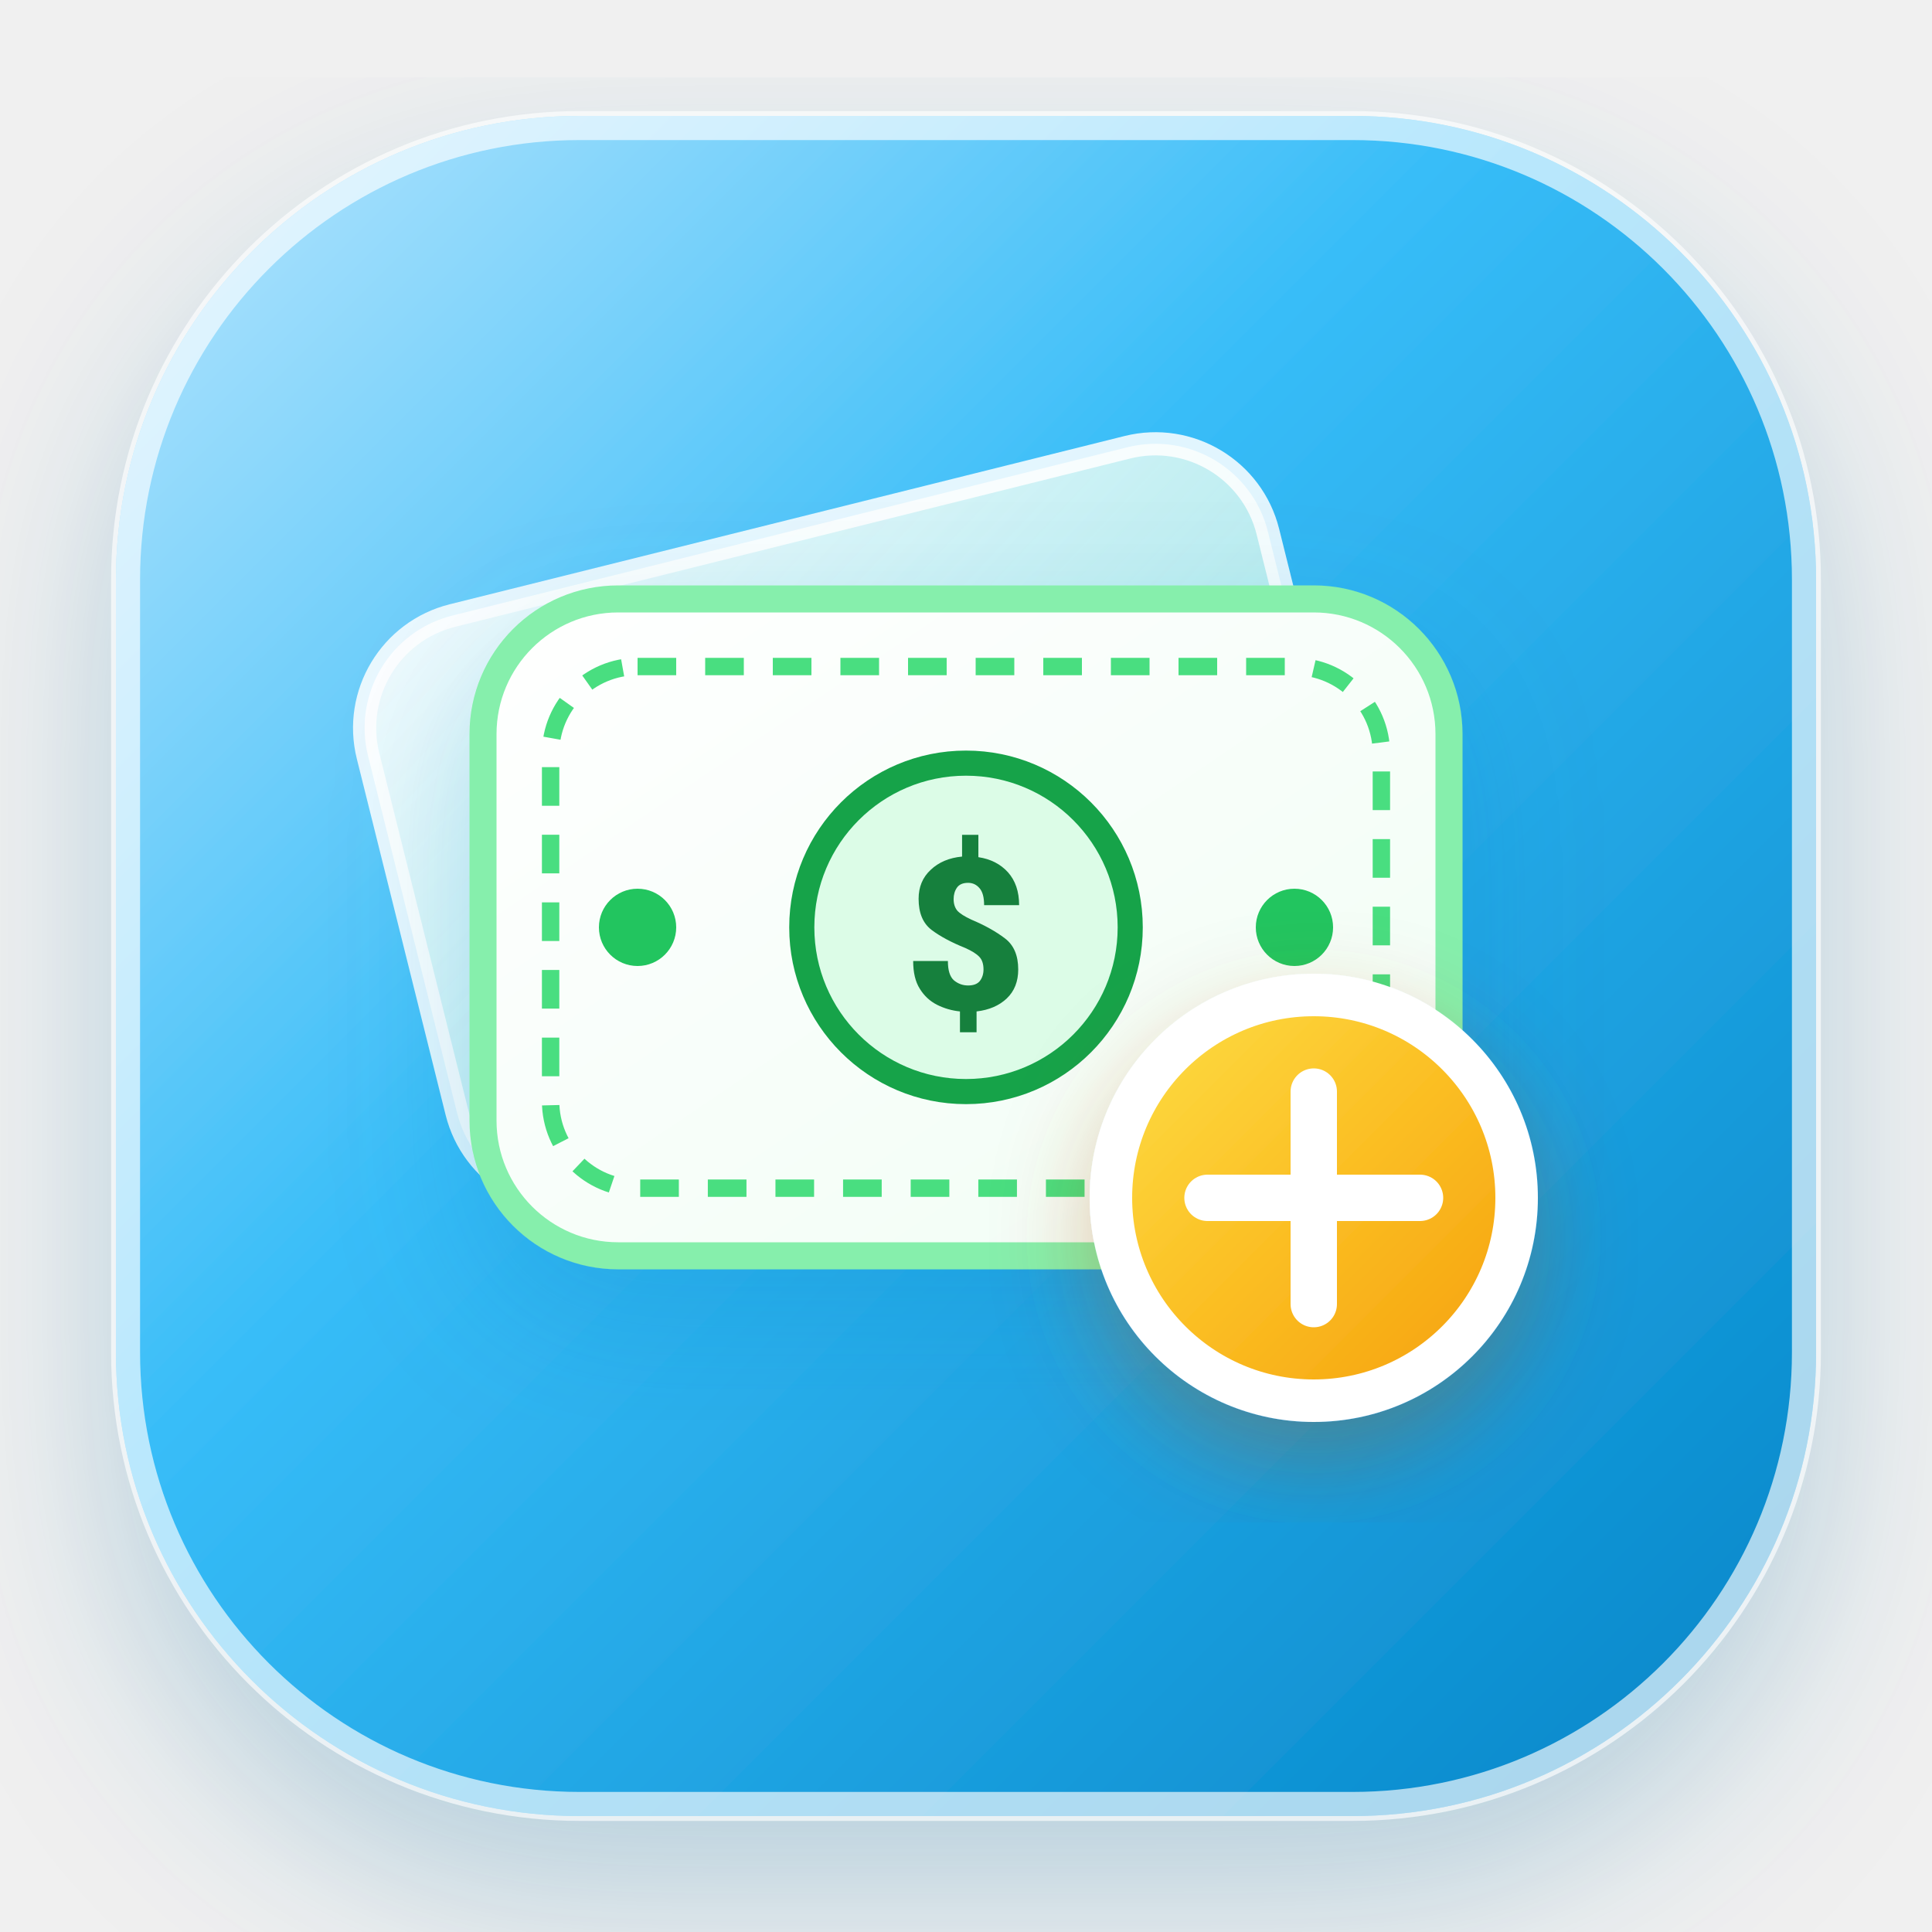
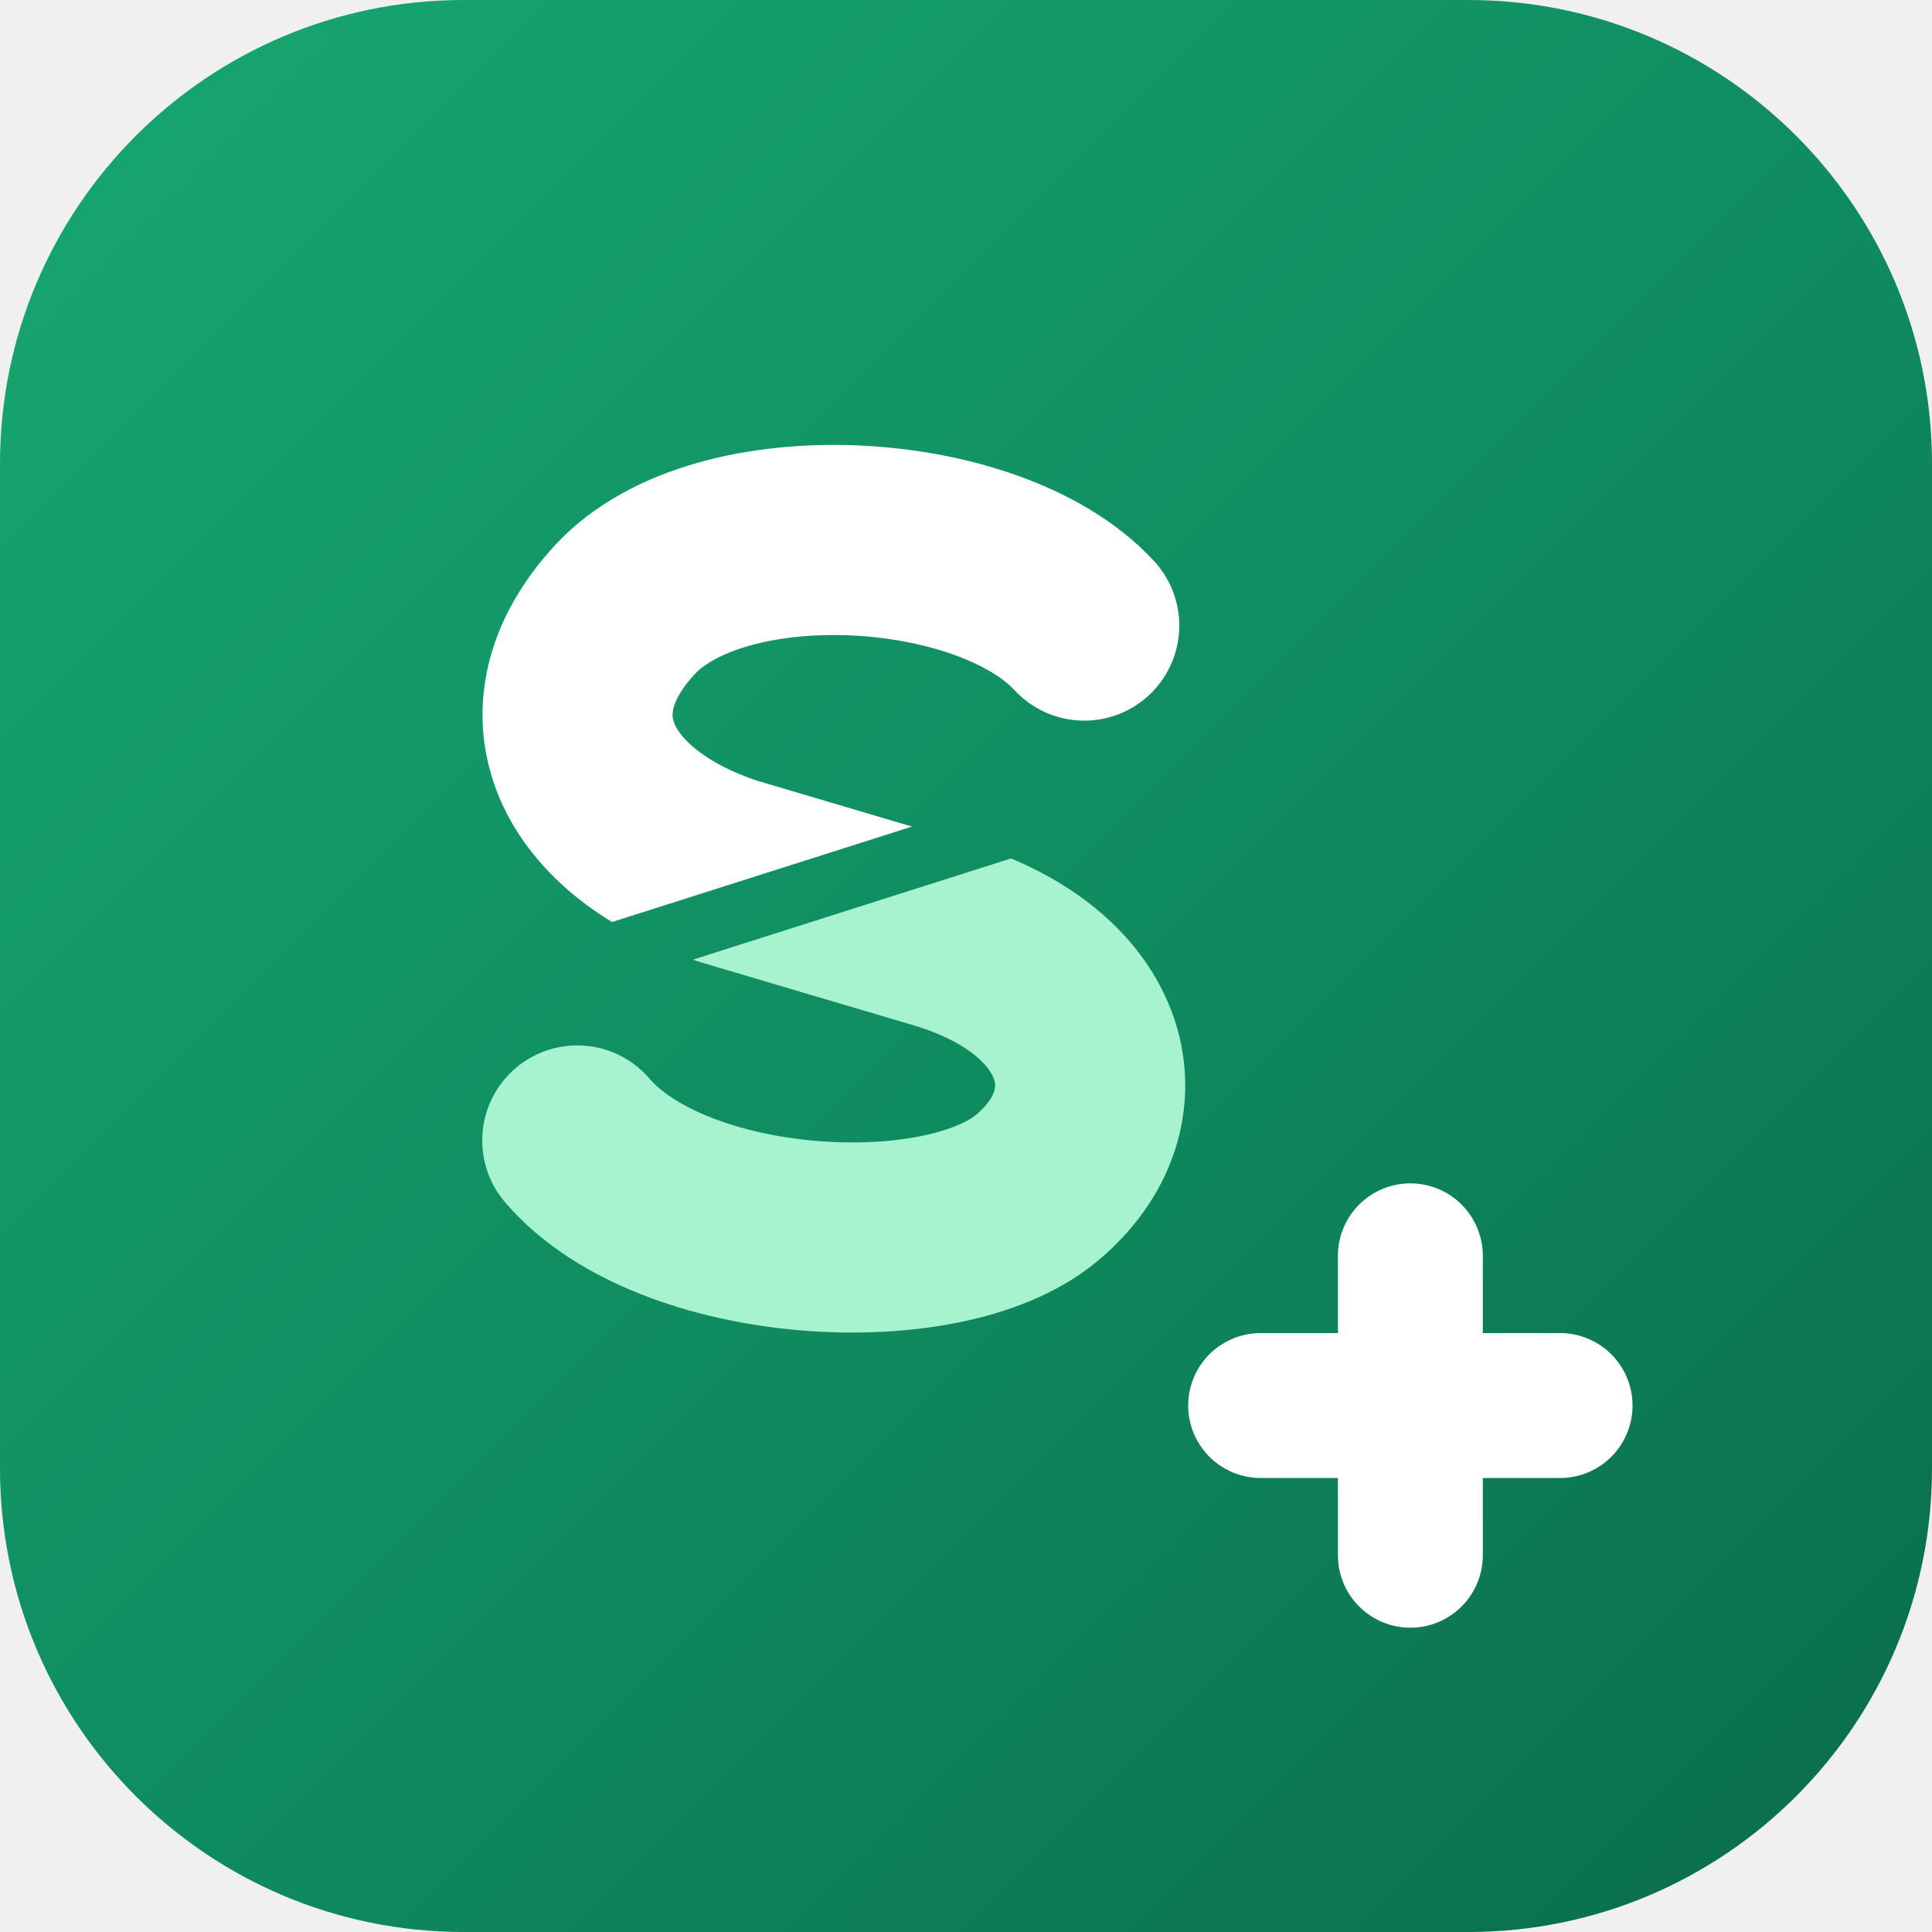
- <svg xmlns="http://www.w3.org/2000/svg" viewBox="0 0 100 100" width="100%" height="100%">
+ <svg xmlns="http://www.w3.org/2000/svg" viewBox="0 0 100 100" width="100" height="100" role="img" aria-label="Splitplus">
  <defs>
-     <linearGradient id="spSkyBg" x1="0%" y1="0%" x2="100%" y2="100%">
-       <stop offset="0%" stop-color="#bae6fd" />
-       <stop offset="40%" stop-color="#38bdf8" />
-       <stop offset="100%" stop-color="#0284c7" />
+     <linearGradient id="spTile" x1="0%" y1="0%" x2="100%" y2="100%">
+       <stop offset="0%" stop-color="#17a870" />
+       <stop offset="55%" stop-color="#0f8a5f" />
+       <stop offset="100%" stop-color="#0a6b49" />
    </linearGradient>
-     <linearGradient id="spBillGrad" x1="0%" y1="0%" x2="100%" y2="100%">
-       <stop offset="0%" stop-color="#ffffff" />
-       <stop offset="100%" stop-color="#f0fdf4" />
-     </linearGradient>
-     <linearGradient id="spBackBillGrad" x1="0%" y1="0%" x2="100%" y2="100%">
-       <stop offset="0%" stop-color="#ffffff" stop-opacity="0.9" />
-       <stop offset="100%" stop-color="#d1fae5" stop-opacity="0.7" />
-     </linearGradient>
-     <linearGradient id="spPlusGrad" x1="0%" y1="0%" x2="100%" y2="100%">
-       <stop offset="0%" stop-color="#fde047" />
-       <stop offset="50%" stop-color="#fbbf24" />
-       <stop offset="100%" stop-color="#f59e0b" />
-     </linearGradient>
-     <filter id="spTileShadow" x="-20%" y="-20%" width="140%" height="140%">
-       <feDropShadow dx="0" dy="4" stdDeviation="5" flood-color="#0369a1" flood-opacity="0.25" />
-     </filter>
-     <filter id="spFrontShadow" x="-25%" y="-25%" width="150%" height="150%">
-       <feDropShadow dx="0" dy="3" stdDeviation="3.5" flood-color="#0284c7" flood-opacity="0.22" />
-     </filter>
-     <filter id="spBadgeShadow" x="-30%" y="-30%" width="160%" height="160%">
-       <feDropShadow dx="0" dy="2" stdDeviation="2.5" flood-color="#b45309" flood-opacity="0.32" />
-     </filter>
+     <clipPath id="spTop">
+       <polygon points="-60,-120 160,-120 160,13 -60,83" />
+     </clipPath>
+     <clipPath id="spBottom">
+       <polygon points="-60,87 160,17 160,220 -60,220" />
+     </clipPath>
  </defs>
-   <rect x="6" y="6" width="88" height="88" rx="24" fill="#38bdf8" />
-   <rect x="6" y="6" width="88" height="88" rx="24" fill="url(#spSkyBg)" filter="url(#spTileShadow)" />
-   <rect x="6.5" y="6.5" width="87" height="87" rx="23.5" stroke="rgba(255, 255, 255, 0.65)" stroke-width="1.5" fill="none" />
-   <g transform="rotate(-14 45 44)">
-     <rect x="21" y="27" width="48" height="31" rx="6" fill="url(#spBackBillGrad)" stroke="rgba(255, 255, 255, 0.85)" stroke-width="1.2" />
-     <circle cx="45" cy="42.5" r="5.5" fill="rgba(16, 185, 129, 0.25)" />
+   <rect x="0" y="0" width="100" height="100" rx="24" fill="url(#spTile)" />
+   <g transform="translate(43,45.5) scale(0.82) translate(-49,-50)" fill="none" stroke-width="12" stroke-linecap="round" stroke-linejoin="round">
+     <path d="M65 34 C59 27.5 42 26.5 36 33 C30 39.5 33.5 46.5 42.5 49.5 L56 53.5 C66 56.5 68 64.5 62 69.5 C56 74.5 39 73.5 33 66.5" stroke="#ffffff" clip-path="url(#spTop)" />
+     <path d="M65 34 C59 27.5 42 26.5 36 33 C30 39.5 33.5 46.5 42.5 49.5 L56 53.5 C66 56.5 68 64.5 62 69.5 C56 74.5 39 73.5 33 66.5" stroke="#a7f3d0" clip-path="url(#spBottom)" />
  </g>
-   <g filter="url(#spFrontShadow)">
-     <rect x="25" y="31" width="50" height="34" rx="7" fill="url(#spBillGrad)" stroke="#86efac" stroke-width="1.4" />
-     <rect x="28.5" y="34.5" width="43" height="27" rx="4.5" fill="none" stroke="#4ade80" stroke-width="0.9" stroke-dasharray="2 1.5" />
-     <circle cx="50" cy="48" r="8.5" fill="#dcfce7" stroke="#16a34a" stroke-width="1.3" />
-     <text x="50" y="48.5" fill="#15803d" font-size="11" font-weight="800" font-family="system-ui, -apple-system, BlinkMacSystemFont, 'Segoe UI', Roboto, sans-serif" text-anchor="middle" dominant-baseline="central">
-       $
-     </text>
-     <circle cx="33" cy="48" r="2" fill="#22c55e" />
-     <circle cx="67" cy="48" r="2" fill="#22c55e" />
-   </g>
-   <g filter="url(#spBadgeShadow)">
-     <circle cx="68" cy="62" r="10.5" fill="url(#spPlusGrad)" stroke="#ffffff" stroke-width="2.2" />
-     <path d="M68 56.5 v11 M62.5 62 h11" stroke="#ffffff" stroke-width="2.4" stroke-linecap="round" />
-   </g>
+   <path d="M73 65 v15.5 M65.25 72.75 h15.5" stroke="#ffffff" stroke-width="7.5" stroke-linecap="round" />
</svg>
